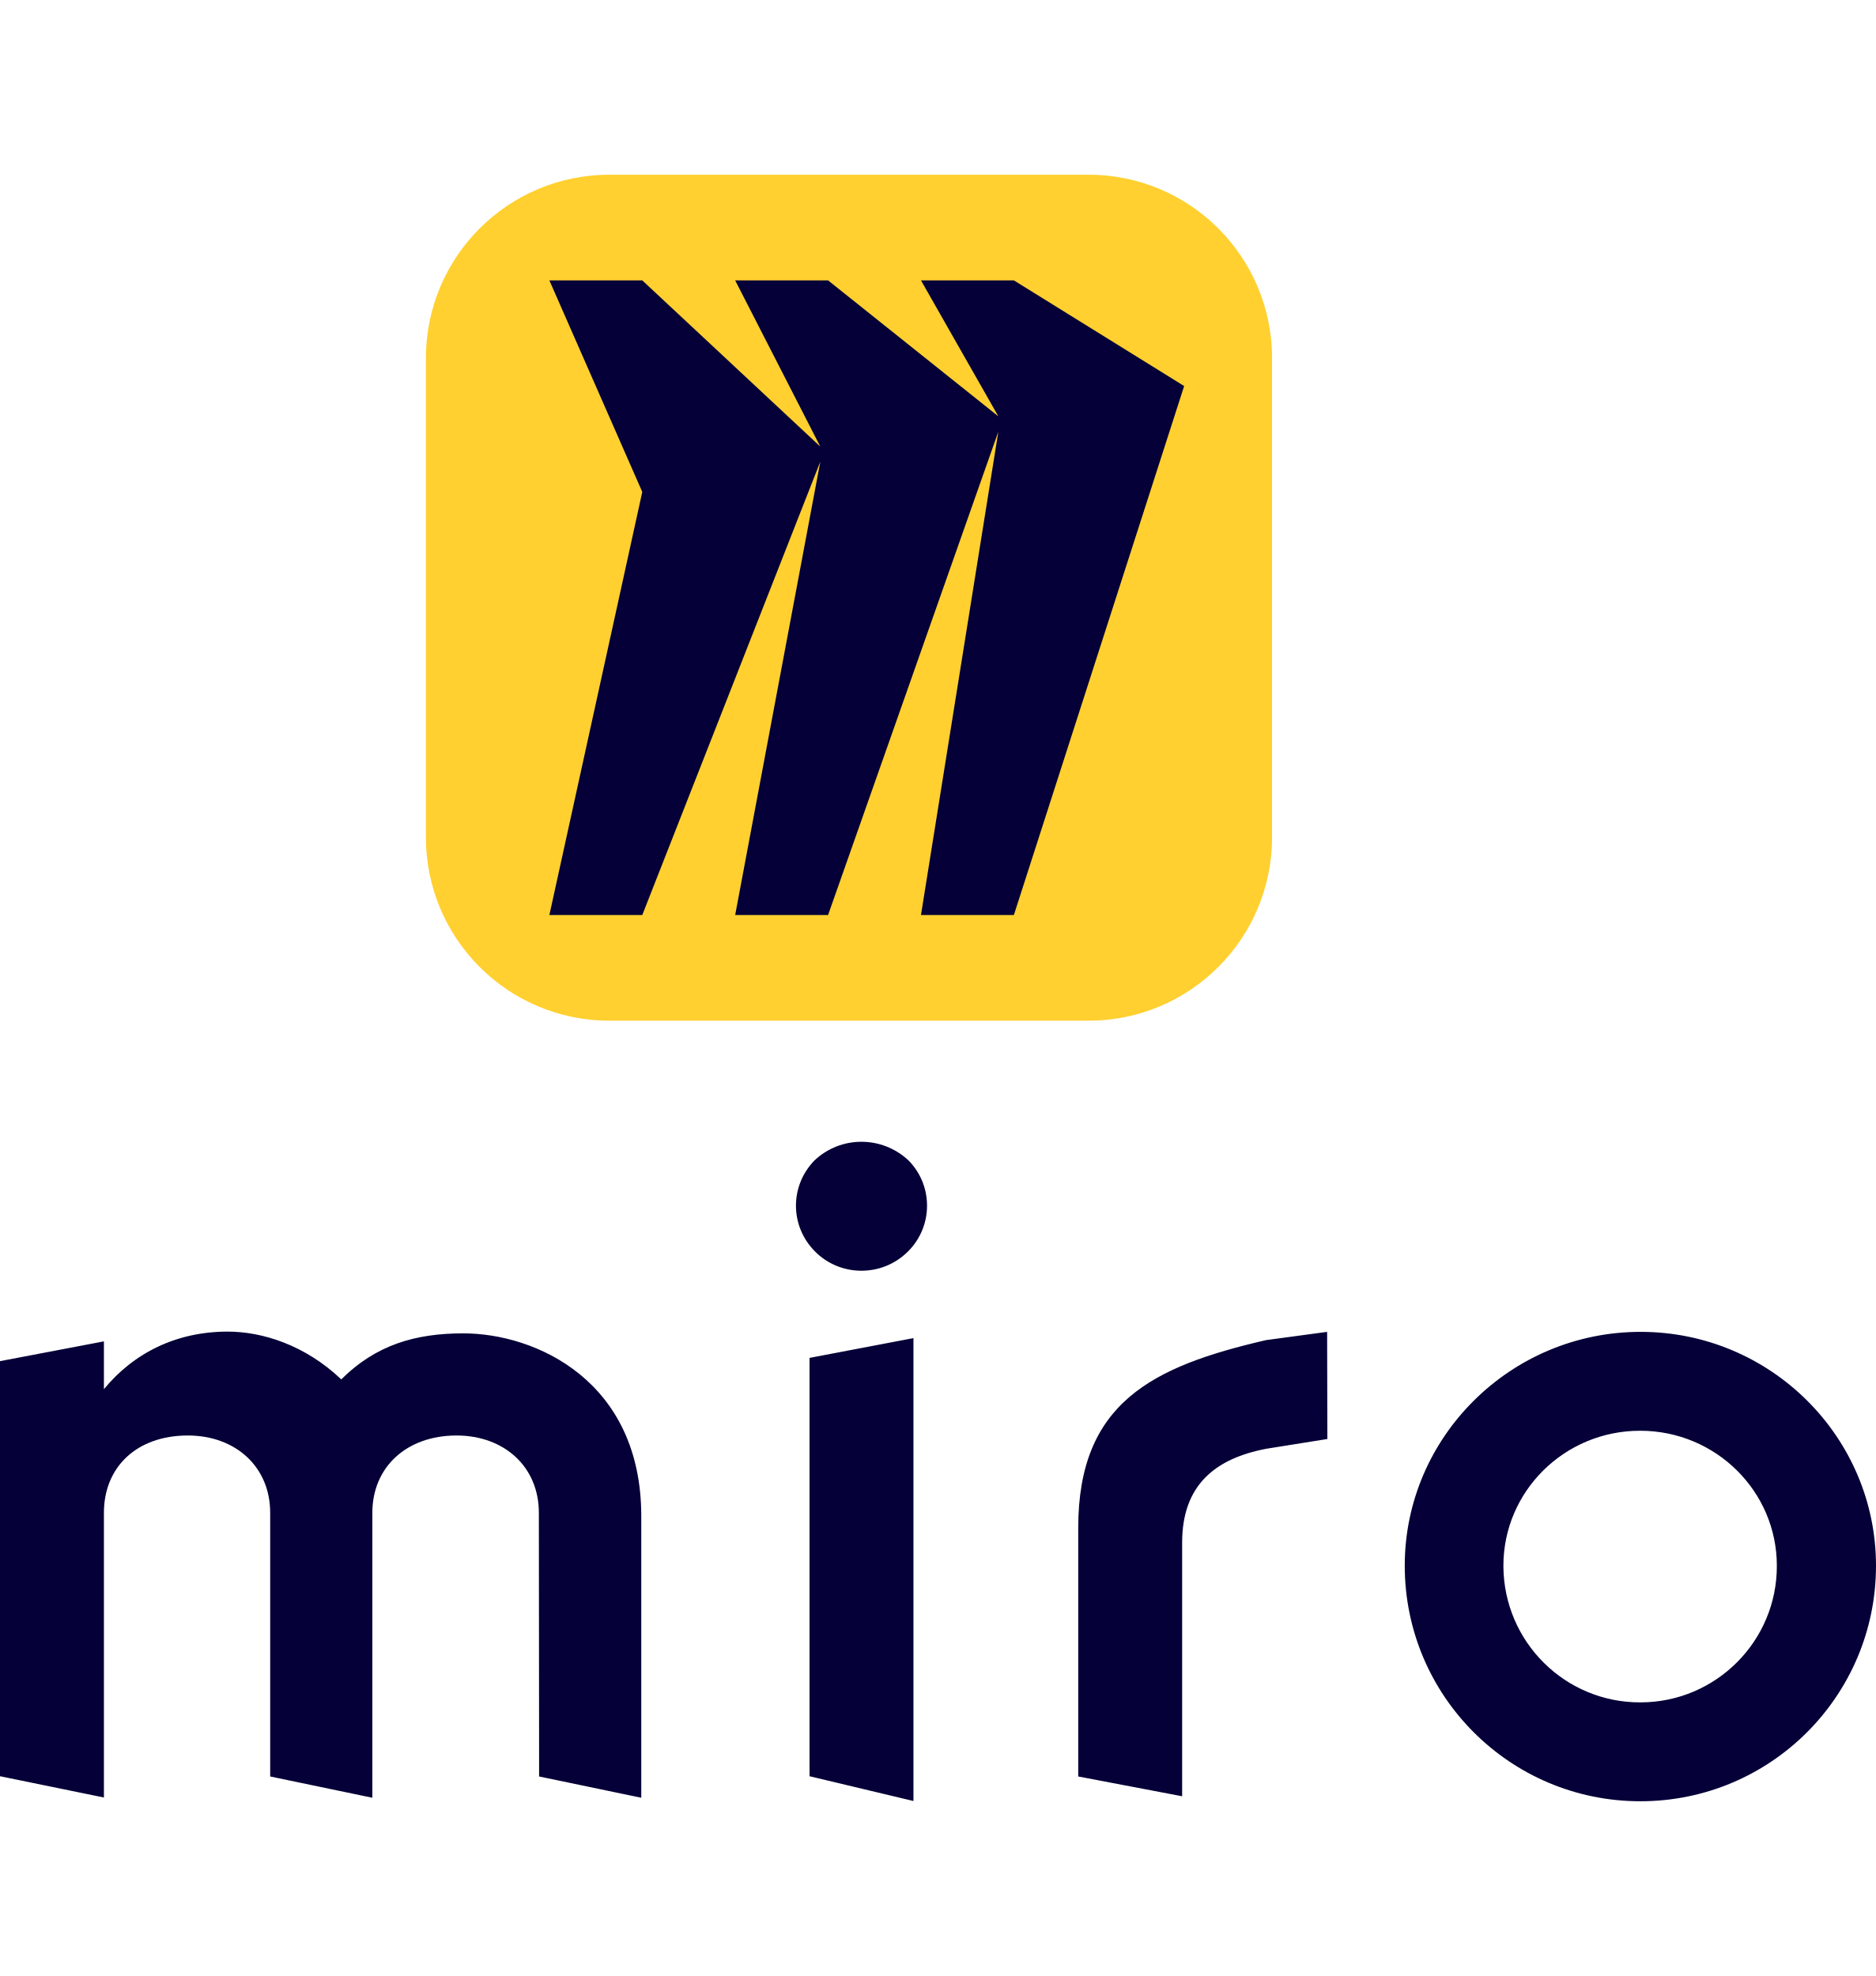
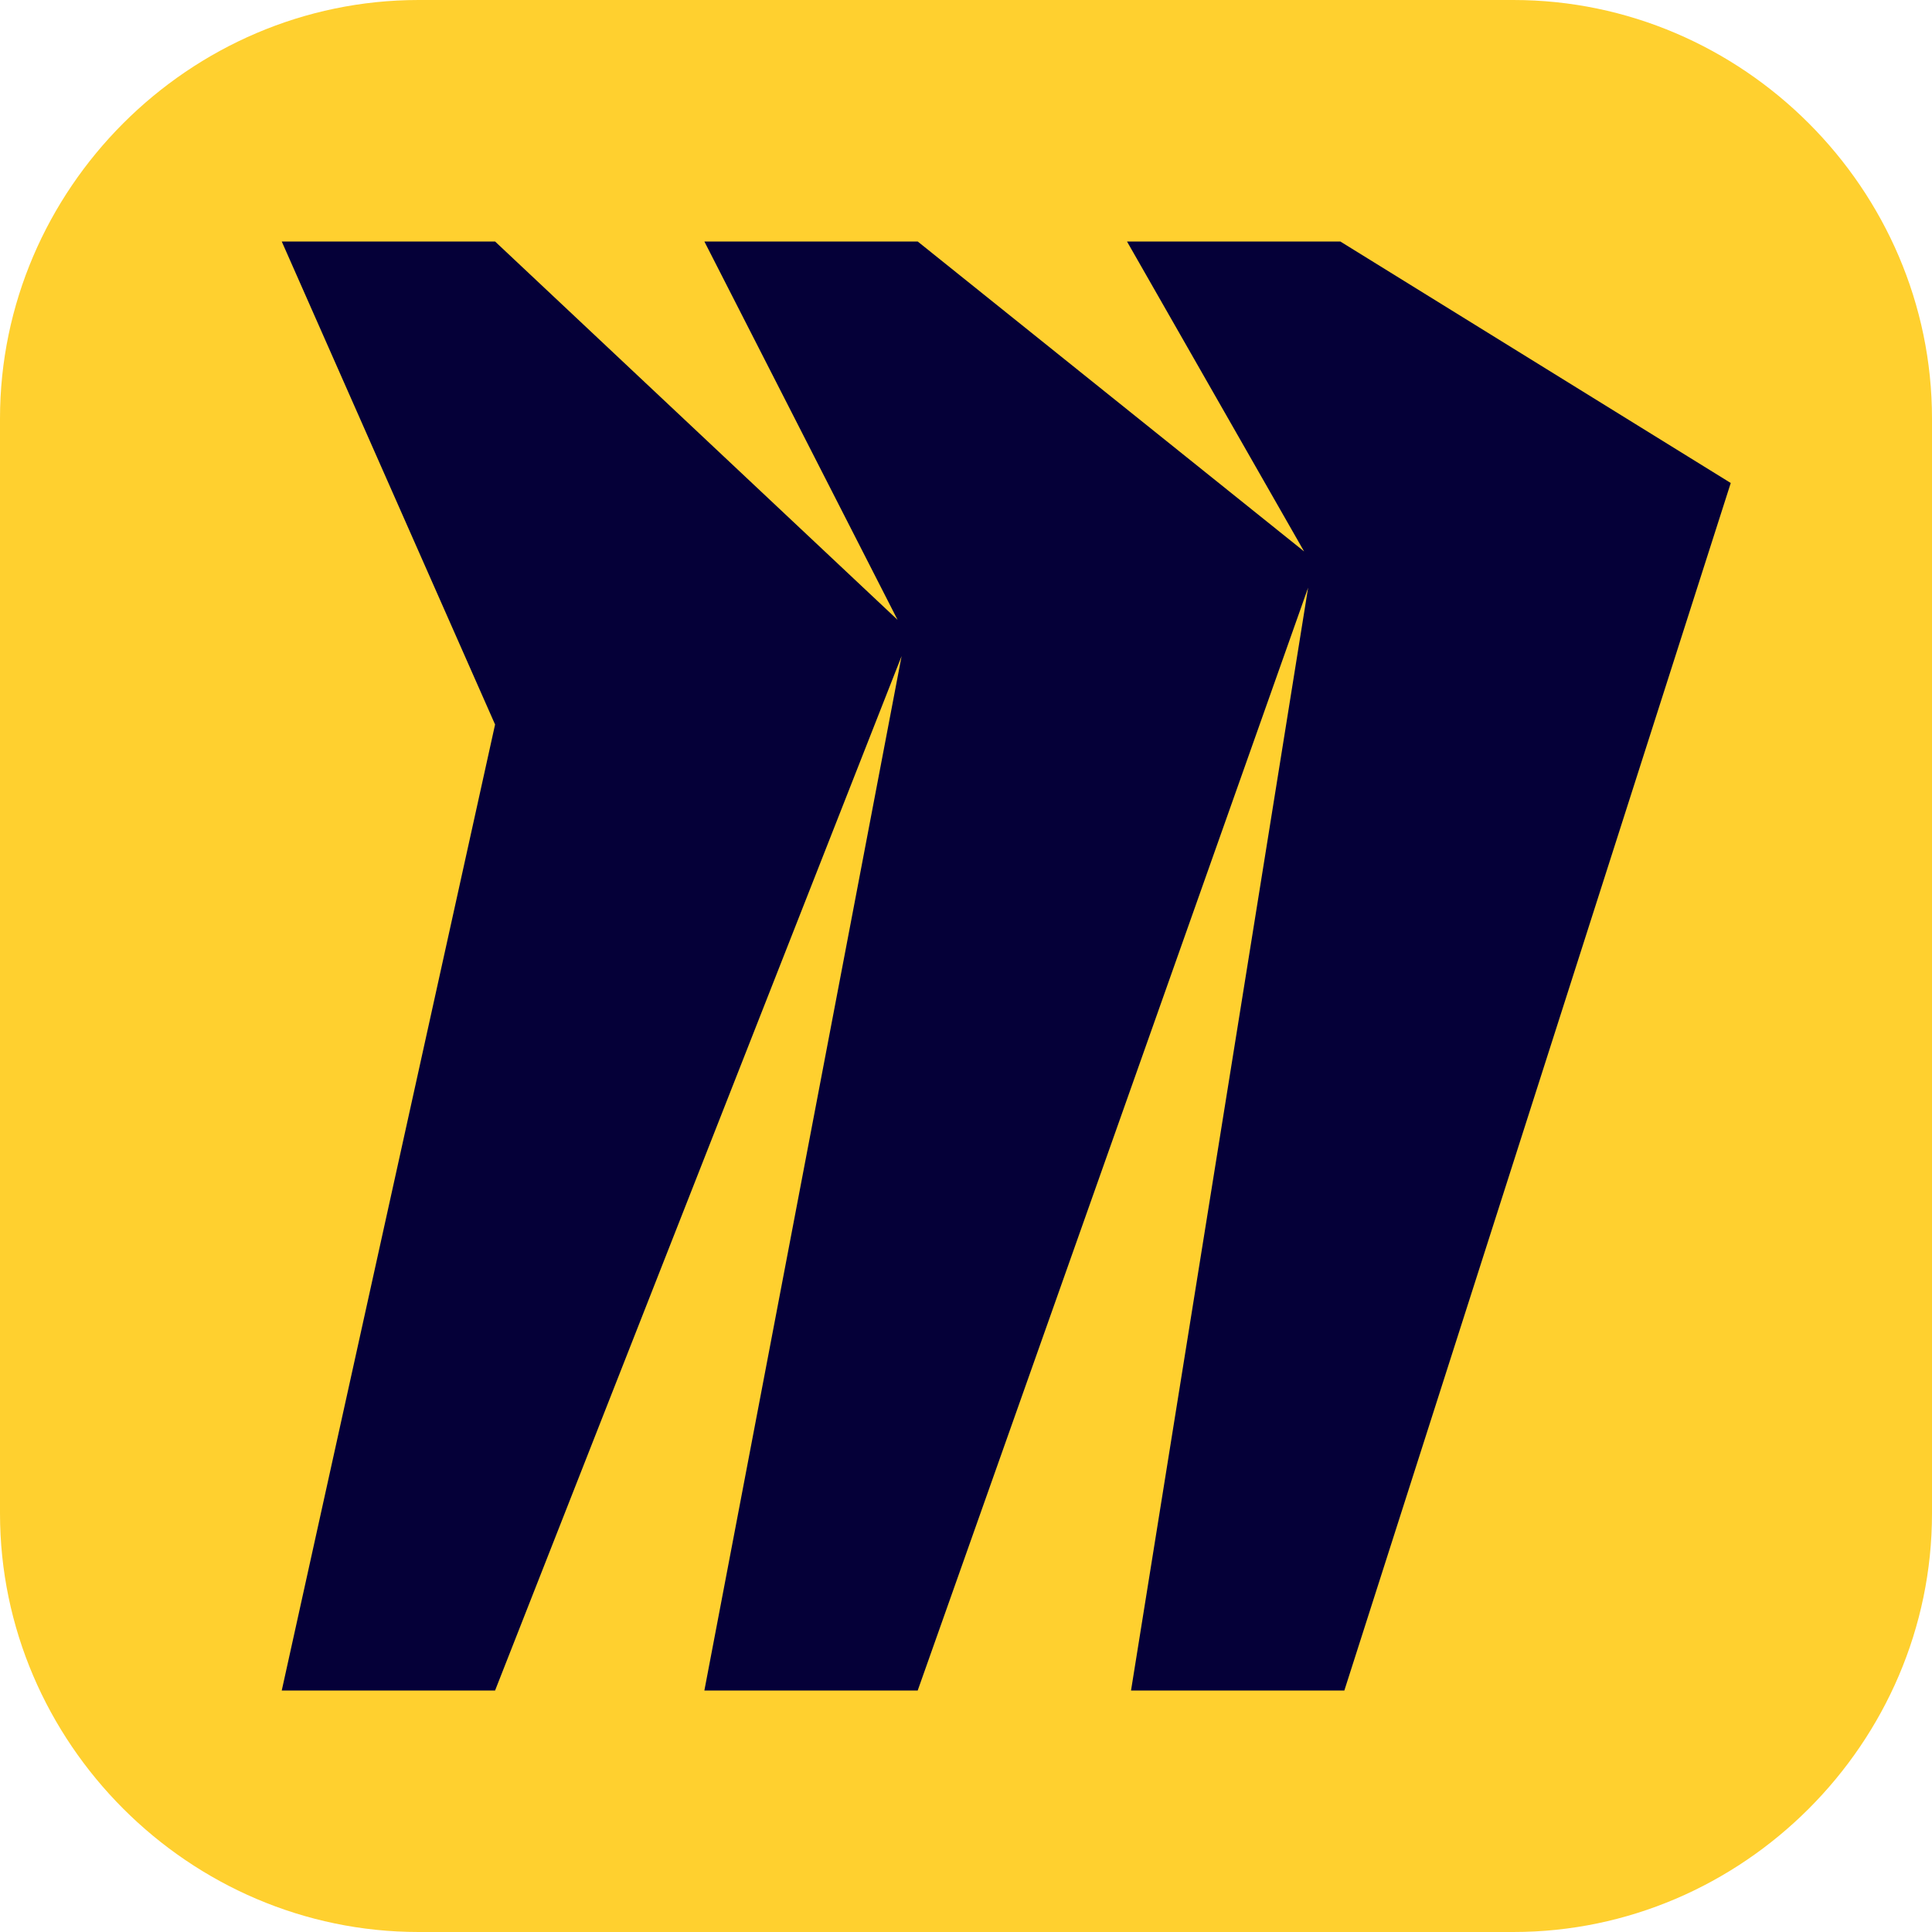
- <svg xmlns="http://www.w3.org/2000/svg" height="2500" viewBox="246.9 120.6 749.2 649.7" width="2373">
-   <path clip-rule="evenodd" d="m611.7 770.2-41.5-9.9v-167.1l41.5-7.9zm290.3-39.4c-30.1.1-54.5-24.2-54.7-54.3v-.3c0-29.6 24.3-53.9 54.6-53.9s54.6 24.3 54.6 53.9c.1 30.1-24.3 54.5-54.3 54.6zm94.1-54.6c0 52-42.1 94.1-94.1 94.1s-94.1-42.1-94.1-94.1c0-51.3 42.2-93.4 94.2-93.4s94 42.1 94 93.4zm-533.9 84.2 40.8 8.5v-112.5c0-54-42.1-73-71.1-73-19.1 0-34.9 4.6-48.7 18.4-14.5-13.8-31.6-19.1-45.4-19.1-20.4 0-37.5 8.5-49.4 23v-19.1l-41.5 7.9v165.8l41.5 8.5v-113.7c0-18.4 13.2-30.9 33.5-30.9 19.1 0 32.9 12.5 32.9 30.9v105.3l40.8 8.5v-113.8c0-18.4 13.8-30.9 33.6-30.9 19.1 0 32.9 12.5 32.9 30.9zm314.7-177.6-24.4 3.3c-45.4 10.5-75 25-75 75v99.3l41.5 7.9v-101.3c0-23 13.2-33.6 33.6-37.5l24.4-3.9zm-204.7-68.5c-9.9 10.1-9.9 26.1 0 36.2 10.1 10.4 26.8 10.5 37.1.4l.4-.4c9.9-10 9.9-26.2 0-36.2-10.6-9.9-27-9.9-37.5 0z" fill="#050038" fill-rule="evenodd" />
-   <path d="m490.2 120.6h191.5c40.4 0 73.2 32.8 73.2 73.2v191.5c0 40.4-32.8 73.2-73.2 73.2h-191.5c-40.4 0-73.2-32.8-73.2-73.2v-191.5c0-40.4 32.8-73.2 73.2-73.2z" fill="#ffd02f" />
-   <path d="m651.8 162.8h-37.1l30.9 54.3-68-54.3h-37.1l34 66.4-71.1-66.4h-37.1l37.1 84.5-37.1 169h37.1l71.1-181.1-34 181.1h37.1l68-193.1-30.9 193.1h37.1l68-211.3z" fill="#050038" />
+ <svg xmlns="http://www.w3.org/2000/svg" version="1.1" id="Layer_1" x="0px" y="0px" viewBox="0 0 48 48" style="enable-background:new 0 0 48 48;" xml:space="preserve">
+   <style type="text/css">
+   .st0{fill:#FFD02F;}
+ 	.st1{fill-rule:evenodd;clip-rule:evenodd;fill:#050038;}
+  </style>
+   <g>
+     <path class="st0" d="M10.4,0h27.2C43.3,0,48,4.7,48,10.4v27.2C48,43.3,43.3,48,37.6,48H10.4C4.7,48,0,43.3,0,37.6V10.4   C0,4.7,4.7,0,10.4,0z">
+   </path>
+     <path class="st1" d="M33.3,6h-5.3l4.4,7.7L22.8,6h-5.3l4.8,9.4L12.3,6H7l5.3,12L7,42h5.3l10.1-25.7L17.5,42h5.3l9.7-27.4L28.1,42   h5.3L43,12L33.3,6z">
+   </path>
+   </g>
</svg>
